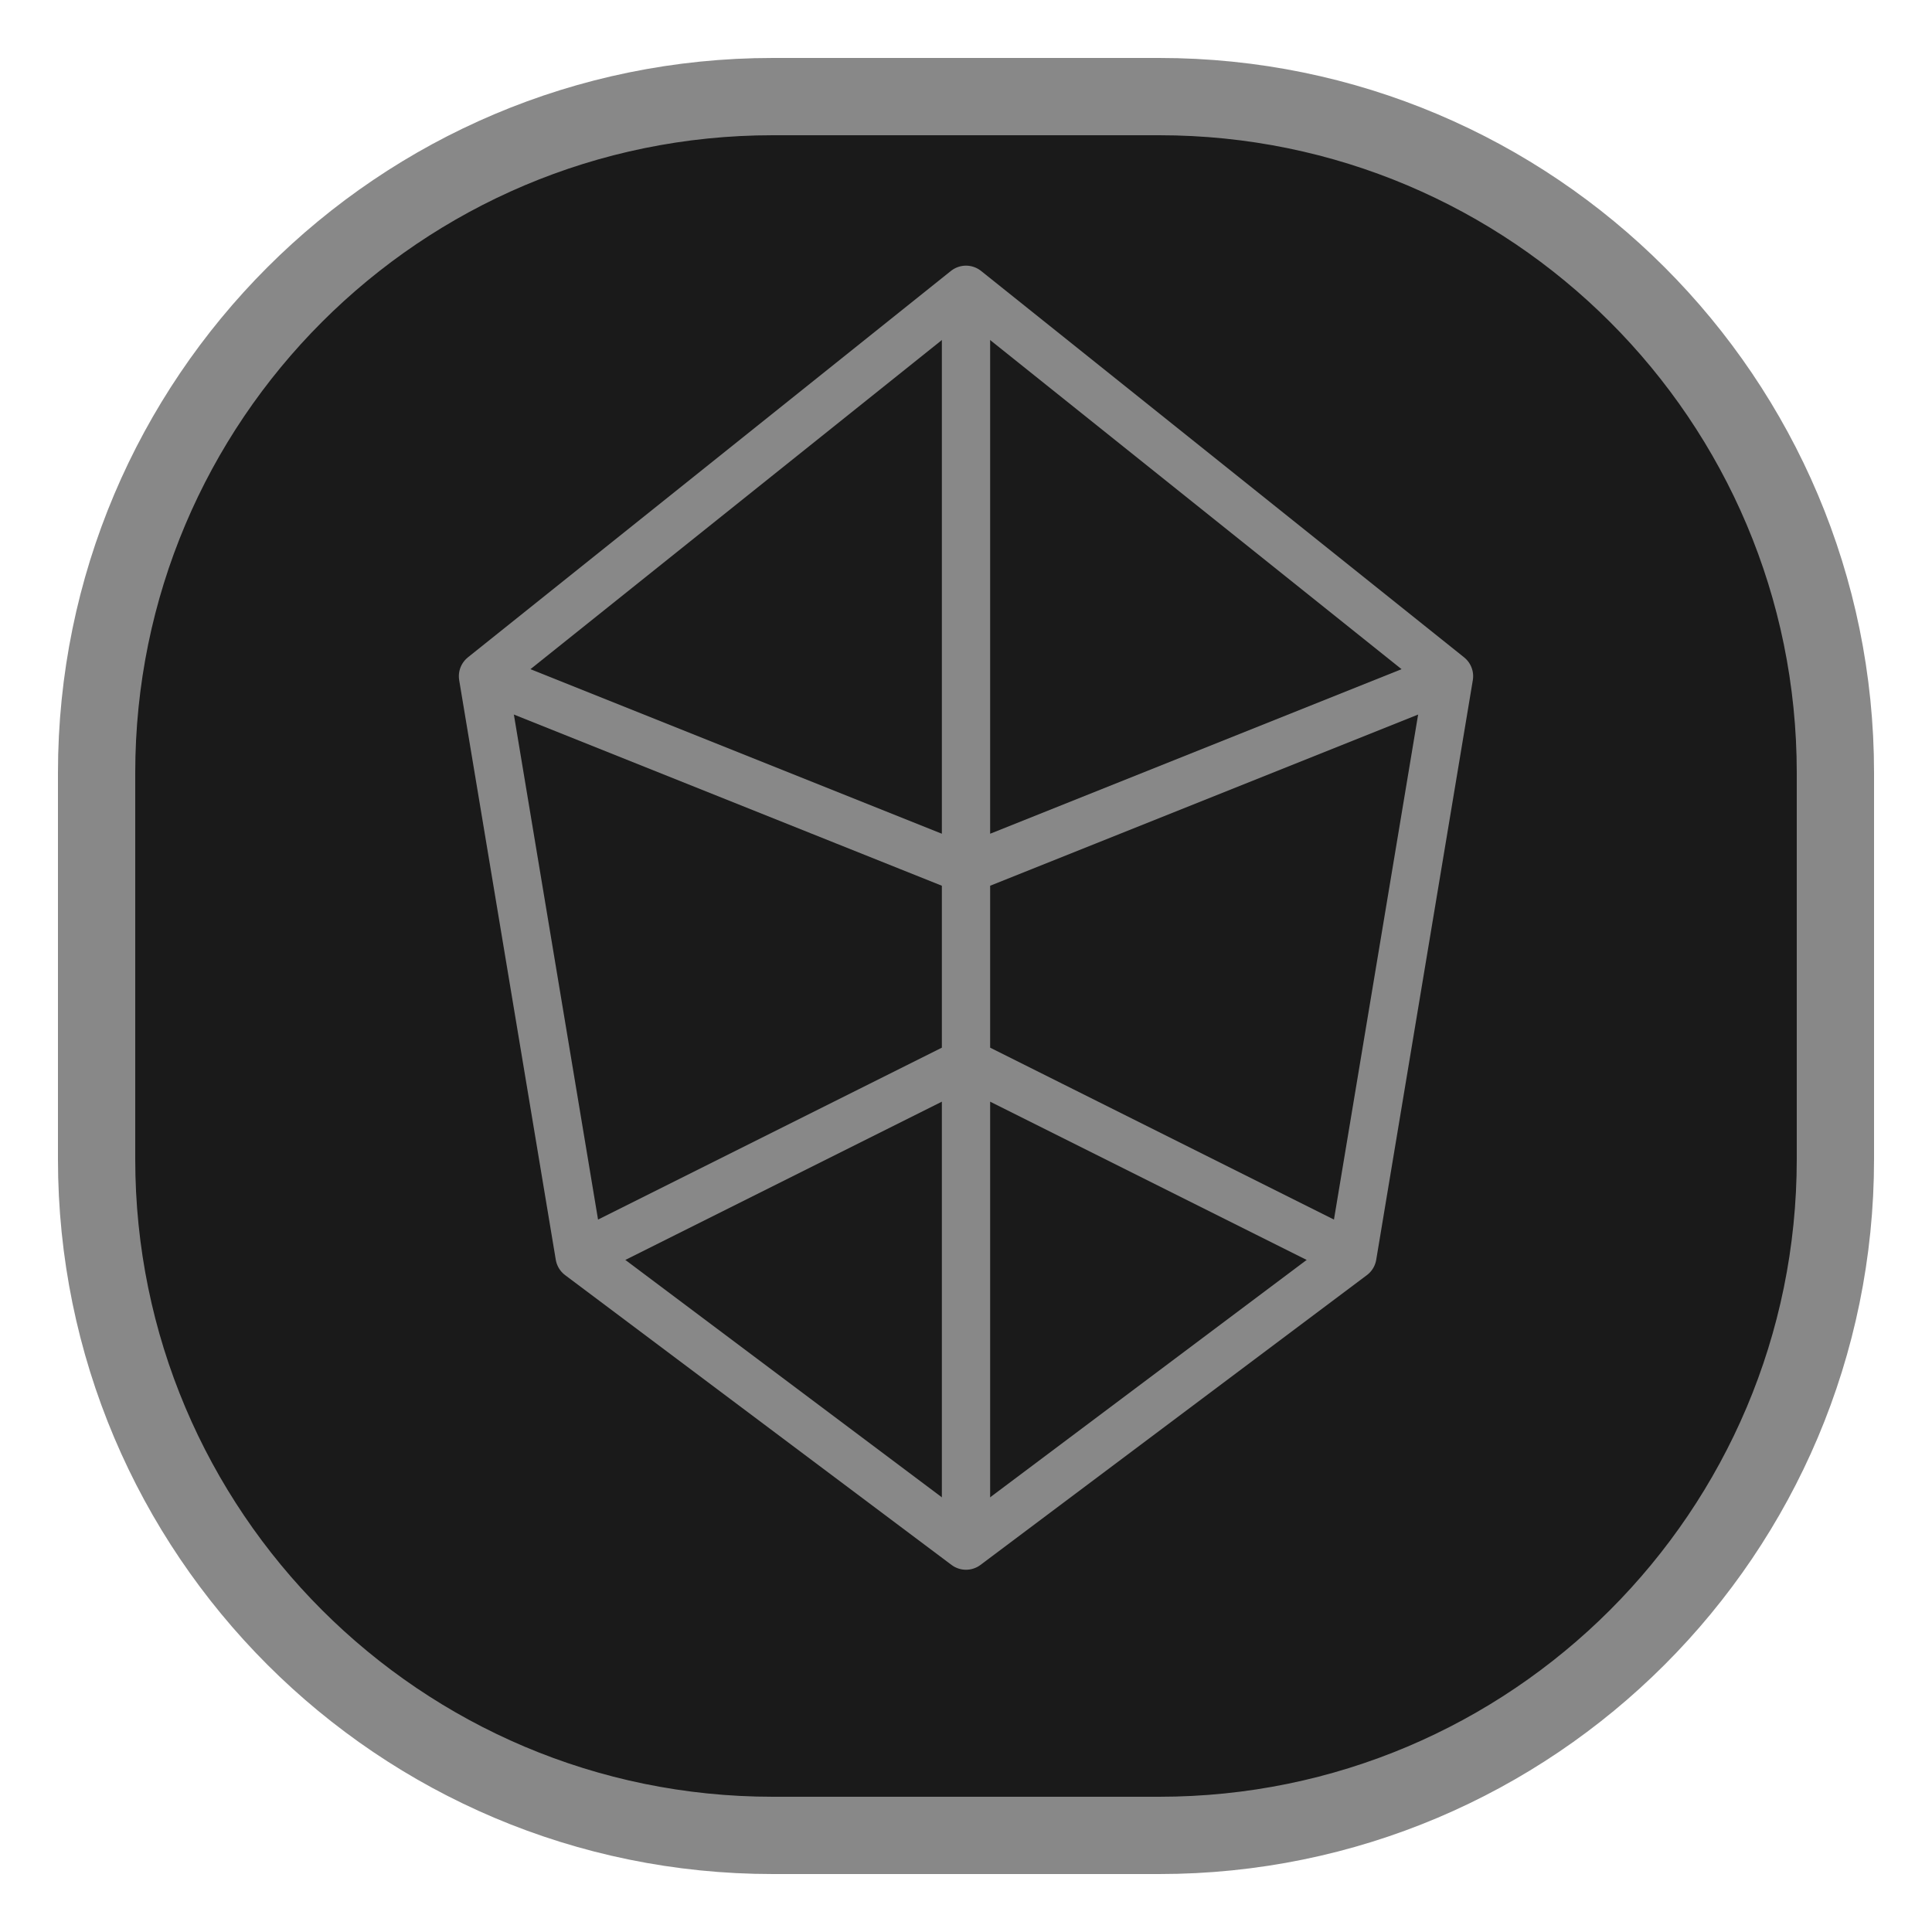
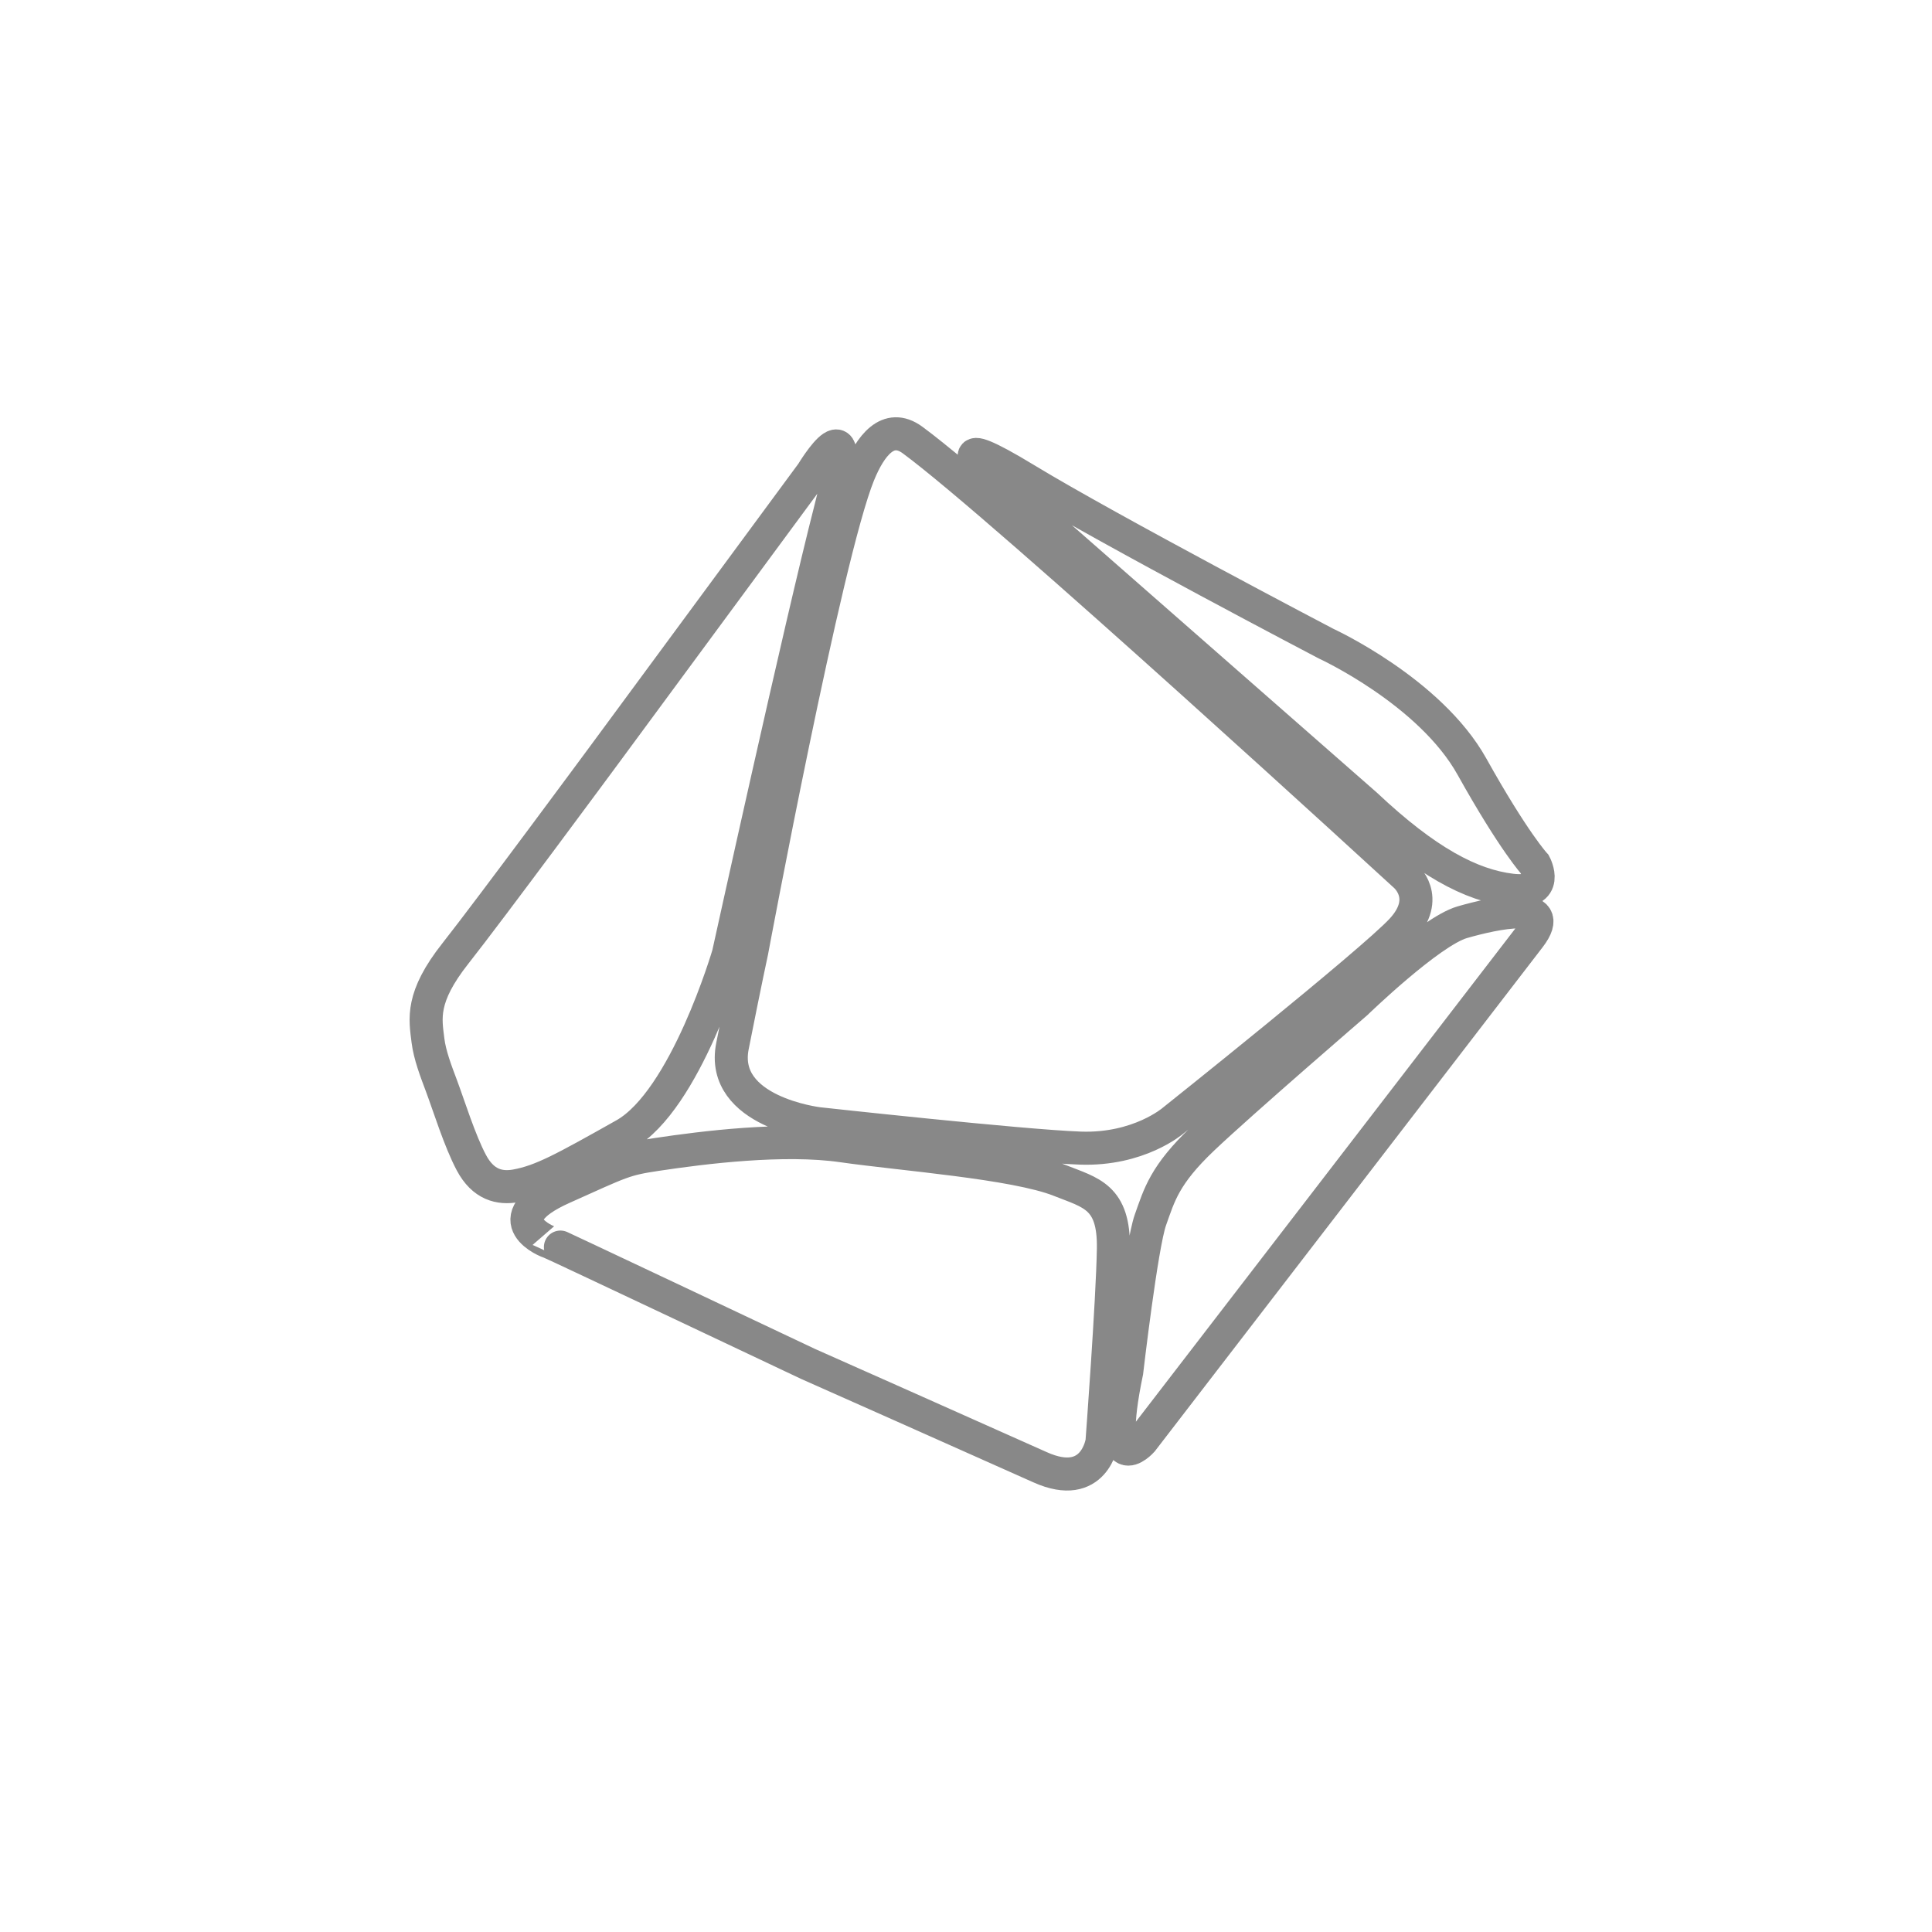
- <svg xmlns="http://www.w3.org/2000/svg" width="100" height="100" viewBox="0 0 100 100">
-   <rect x="5" y="5" width="90" height="90" rx="35" fill="#1a1a1a" stroke="#888888" stroke-width="4" />
-   <path d="M50 15 L75 35 L70 65 L50 80 L30 65 L25 35 Z" fill="none" stroke="#888888" stroke-width="2.5" stroke-linejoin="round" />
-   <path d="M25 35 L50 45 L75 35 M30 65 L50 55 L70 65 M50 15 V80" fill="none" stroke="#888888" stroke-width="2.5" stroke-linejoin="round" />
+ <svg xmlns="http://www.w3.org/2000/svg" width="100" height="100" viewBox="0 0 2481 3508">
+   <path d="M851.58,1727.43C851.58,1727.43 985.784,1007.67 1045.7,860.92C1066.61,809.705 1098.93,766.259 1143.51,799.015C1308.79,920.459 2037.38,1589.58 2037.38,1589.58C2037.38,1589.58 2086.11,1629.64 2031.7,1688.47C1977.3,1747.31 1616.24,2035.02 1616.24,2035.02C1616.24,2035.02 1554.5,2088.38 1448.23,2084.67C1341.96,2080.96 972.502,2040.3 972.502,2040.3C972.502,2040.3 792.676,2019.36 816.466,1899.32C840.257,1779.28 851.58,1727.43 851.58,1727.43ZM1532.35,2490.89C1532.35,2490.89 1559.16,2260.5 1575.33,2215.15C1591.5,2169.8 1600.72,2133.6 1670.36,2067.44C1740,2001.28 1948.73,1821.34 1948.73,1821.34C1948.73,1821.34 2082.74,1691.46 2141.63,1674.51C2200.52,1657.56 2316.82,1632.33 2263.68,1701.67C2210.53,1771.02 1560.07,2616.22 1560.07,2616.22C1560.07,2616.22 1489.89,2695.18 1532.35,2490.89ZM287.904,1971.15C278.368,1945.74 266.854,1915.87 263.581,1889.37C258.653,1849.46 250.314,1811.08 313.386,1731.22C376.457,1651.36 583.899,1370.38 583.899,1370.38L961.024,858.798C961.024,858.798 1048.84,712.959 994.648,923.859C940.454,1134.76 809.073,1732.47 809.073,1732.47C809.073,1732.47 731.624,1997.76 620.393,2060.35C509.162,2122.94 469.876,2144.59 423.553,2153.07C393.631,2158.54 363.734,2151.18 342.453,2111.23C321.172,2071.28 301.646,2007.78 287.904,1971.15ZM1966.32,1461.35L1275.94,856.001C1275.94,856.001 1196.5,777.739 1349.14,870.436C1501.78,963.134 1894.28,1168.67 1894.28,1168.67C1894.28,1168.67 2082.86,1255.24 2159.12,1391.89C2235.38,1528.54 2273.3,1569.33 2273.3,1569.33C2273.3,1569.33 2303.12,1625.1 2230.45,1616.28C2157.77,1607.45 2076.53,1565.11 1966.32,1461.35ZM483.963,2255.18C484.167,2256.25 377.684,2215.37 508.236,2156.79C616.548,2108.19 619.507,2105.11 679.355,2096.12C763.993,2083.41 909.437,2065.2 1016.07,2080.54C1122.7,2095.89 1329.09,2110.97 1410.62,2143.32C1467.55,2165.92 1509.66,2172.73 1508.13,2267.23C1506.6,2361.73 1487.44,2617.65 1487.44,2617.65C1487.44,2617.65 1474.17,2708.63 1375.13,2664.18C1276.09,2619.74 953.396,2476.37 953.396,2476.37C953.396,2476.37 483.759,2254.12 483.963,2255.18Z" stroke="#888888" stroke-width="60" fill="none" />
</svg>
